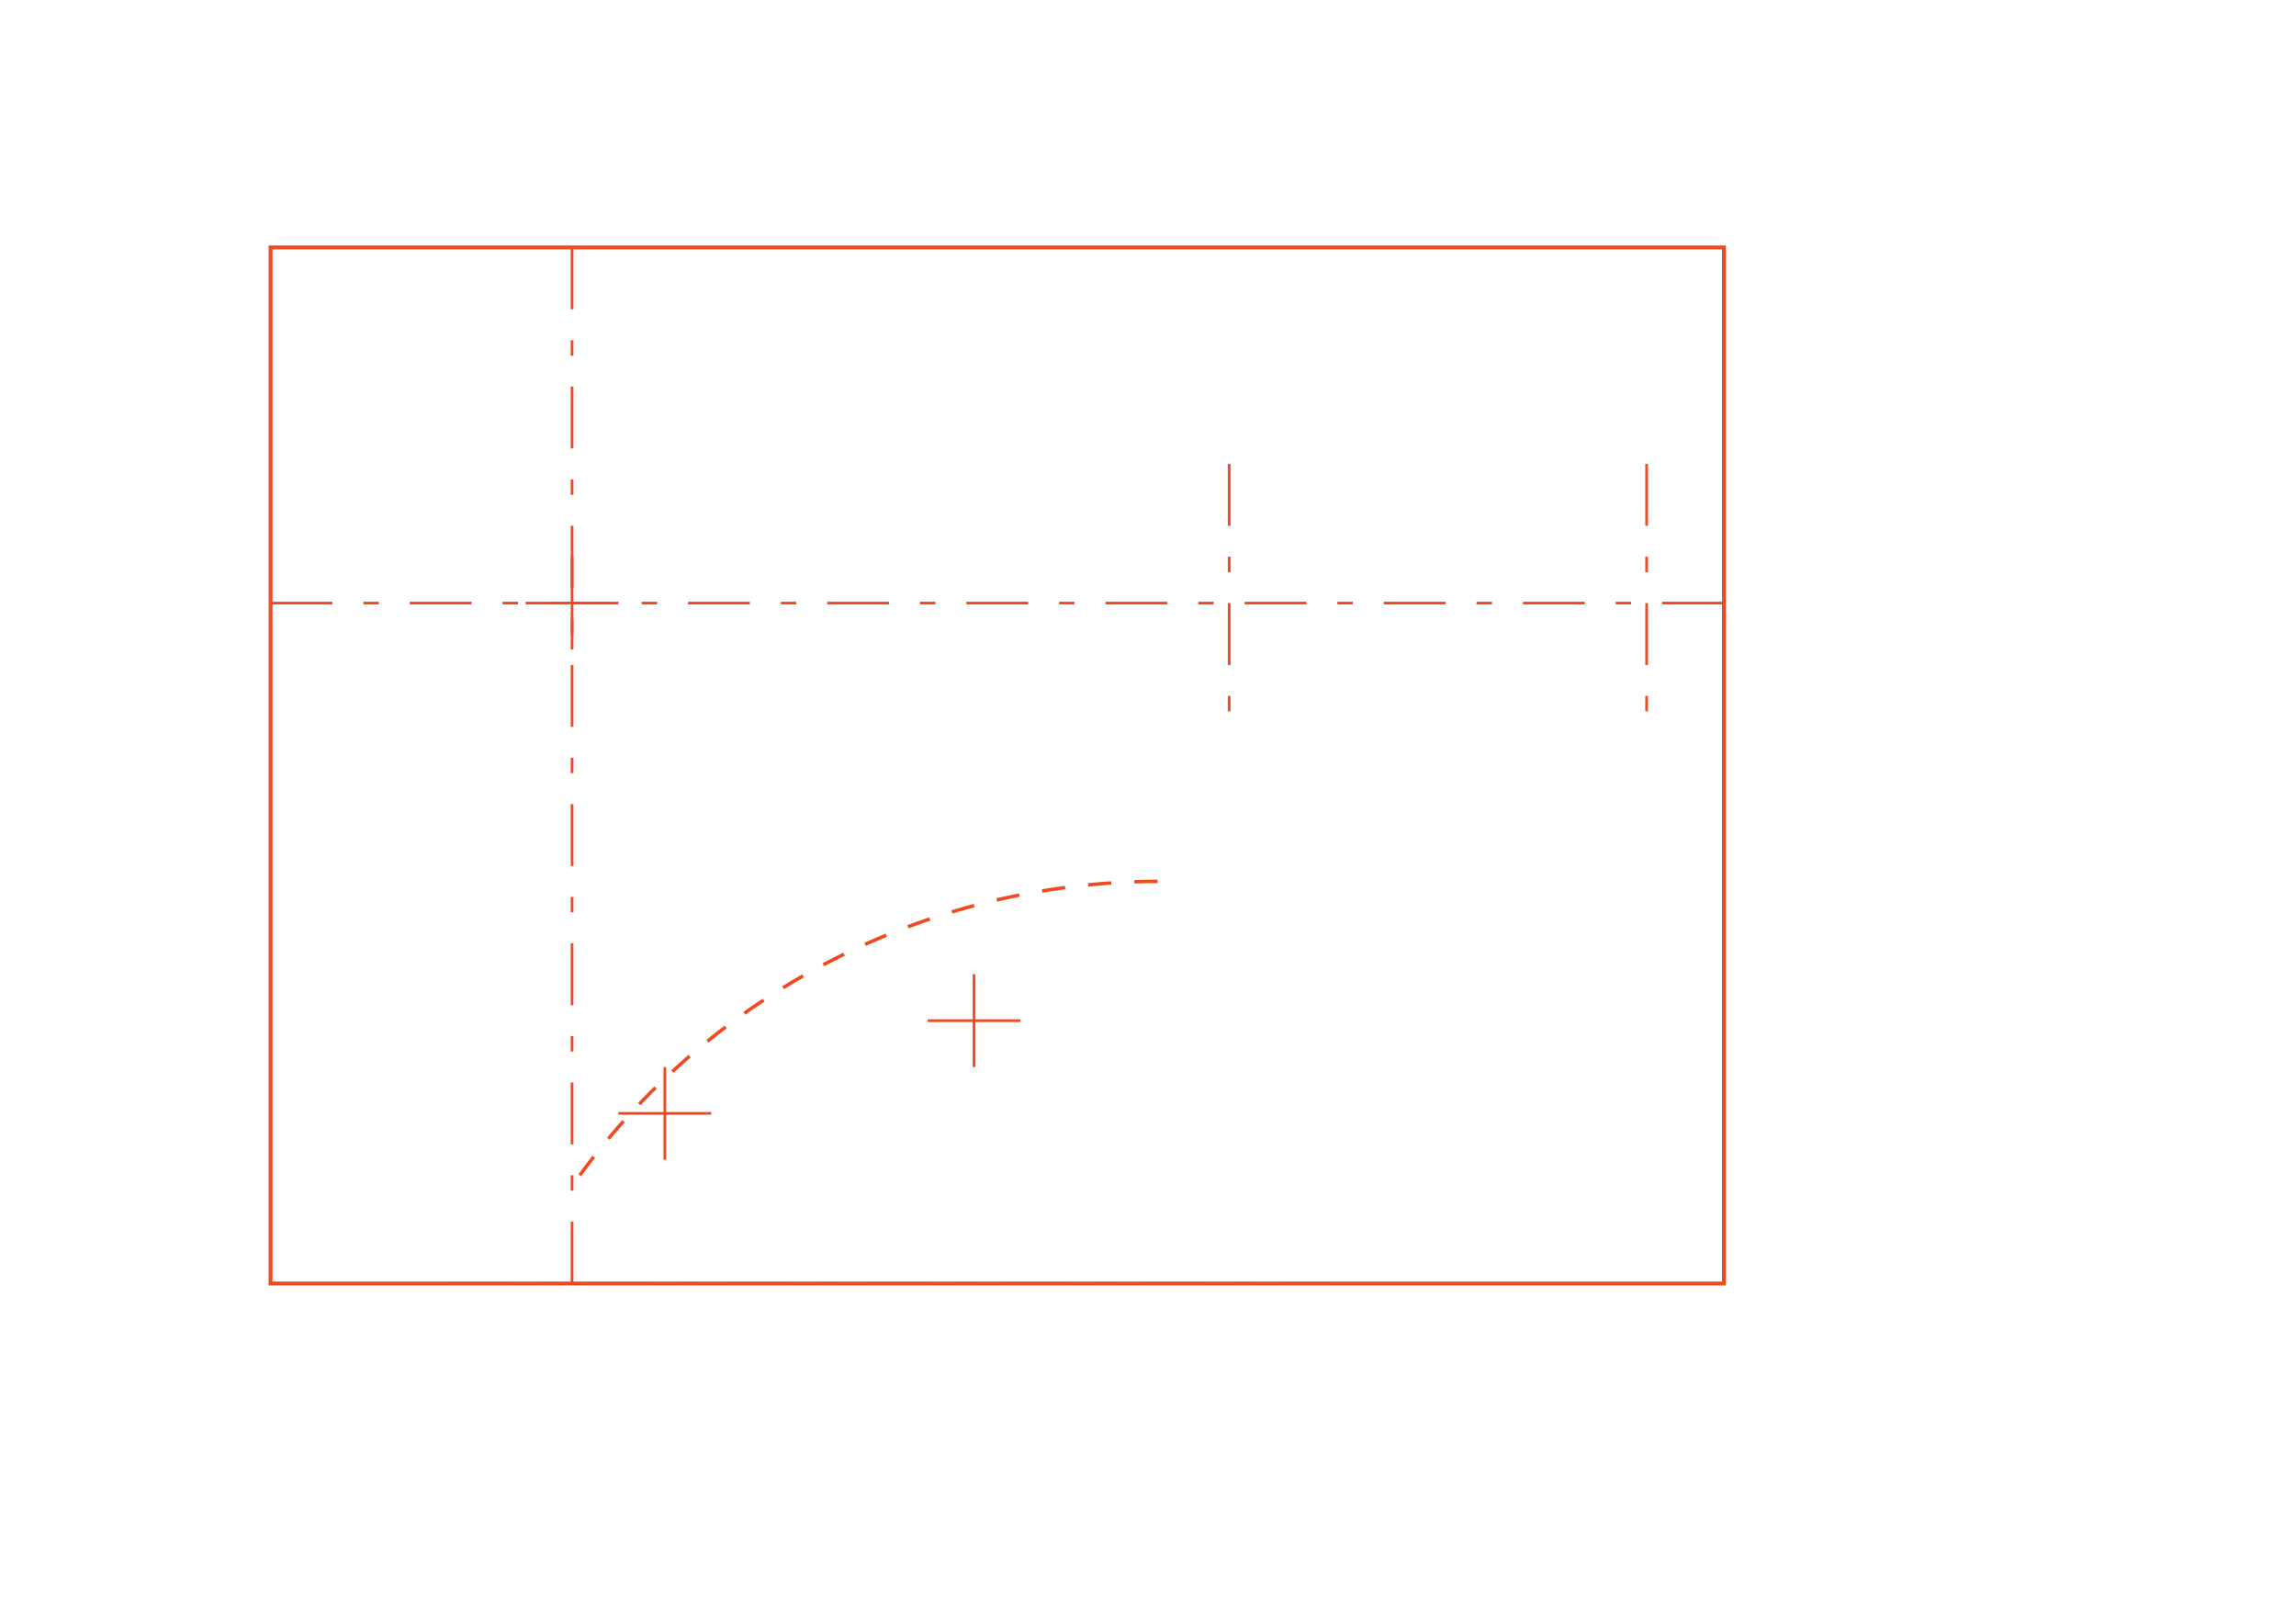
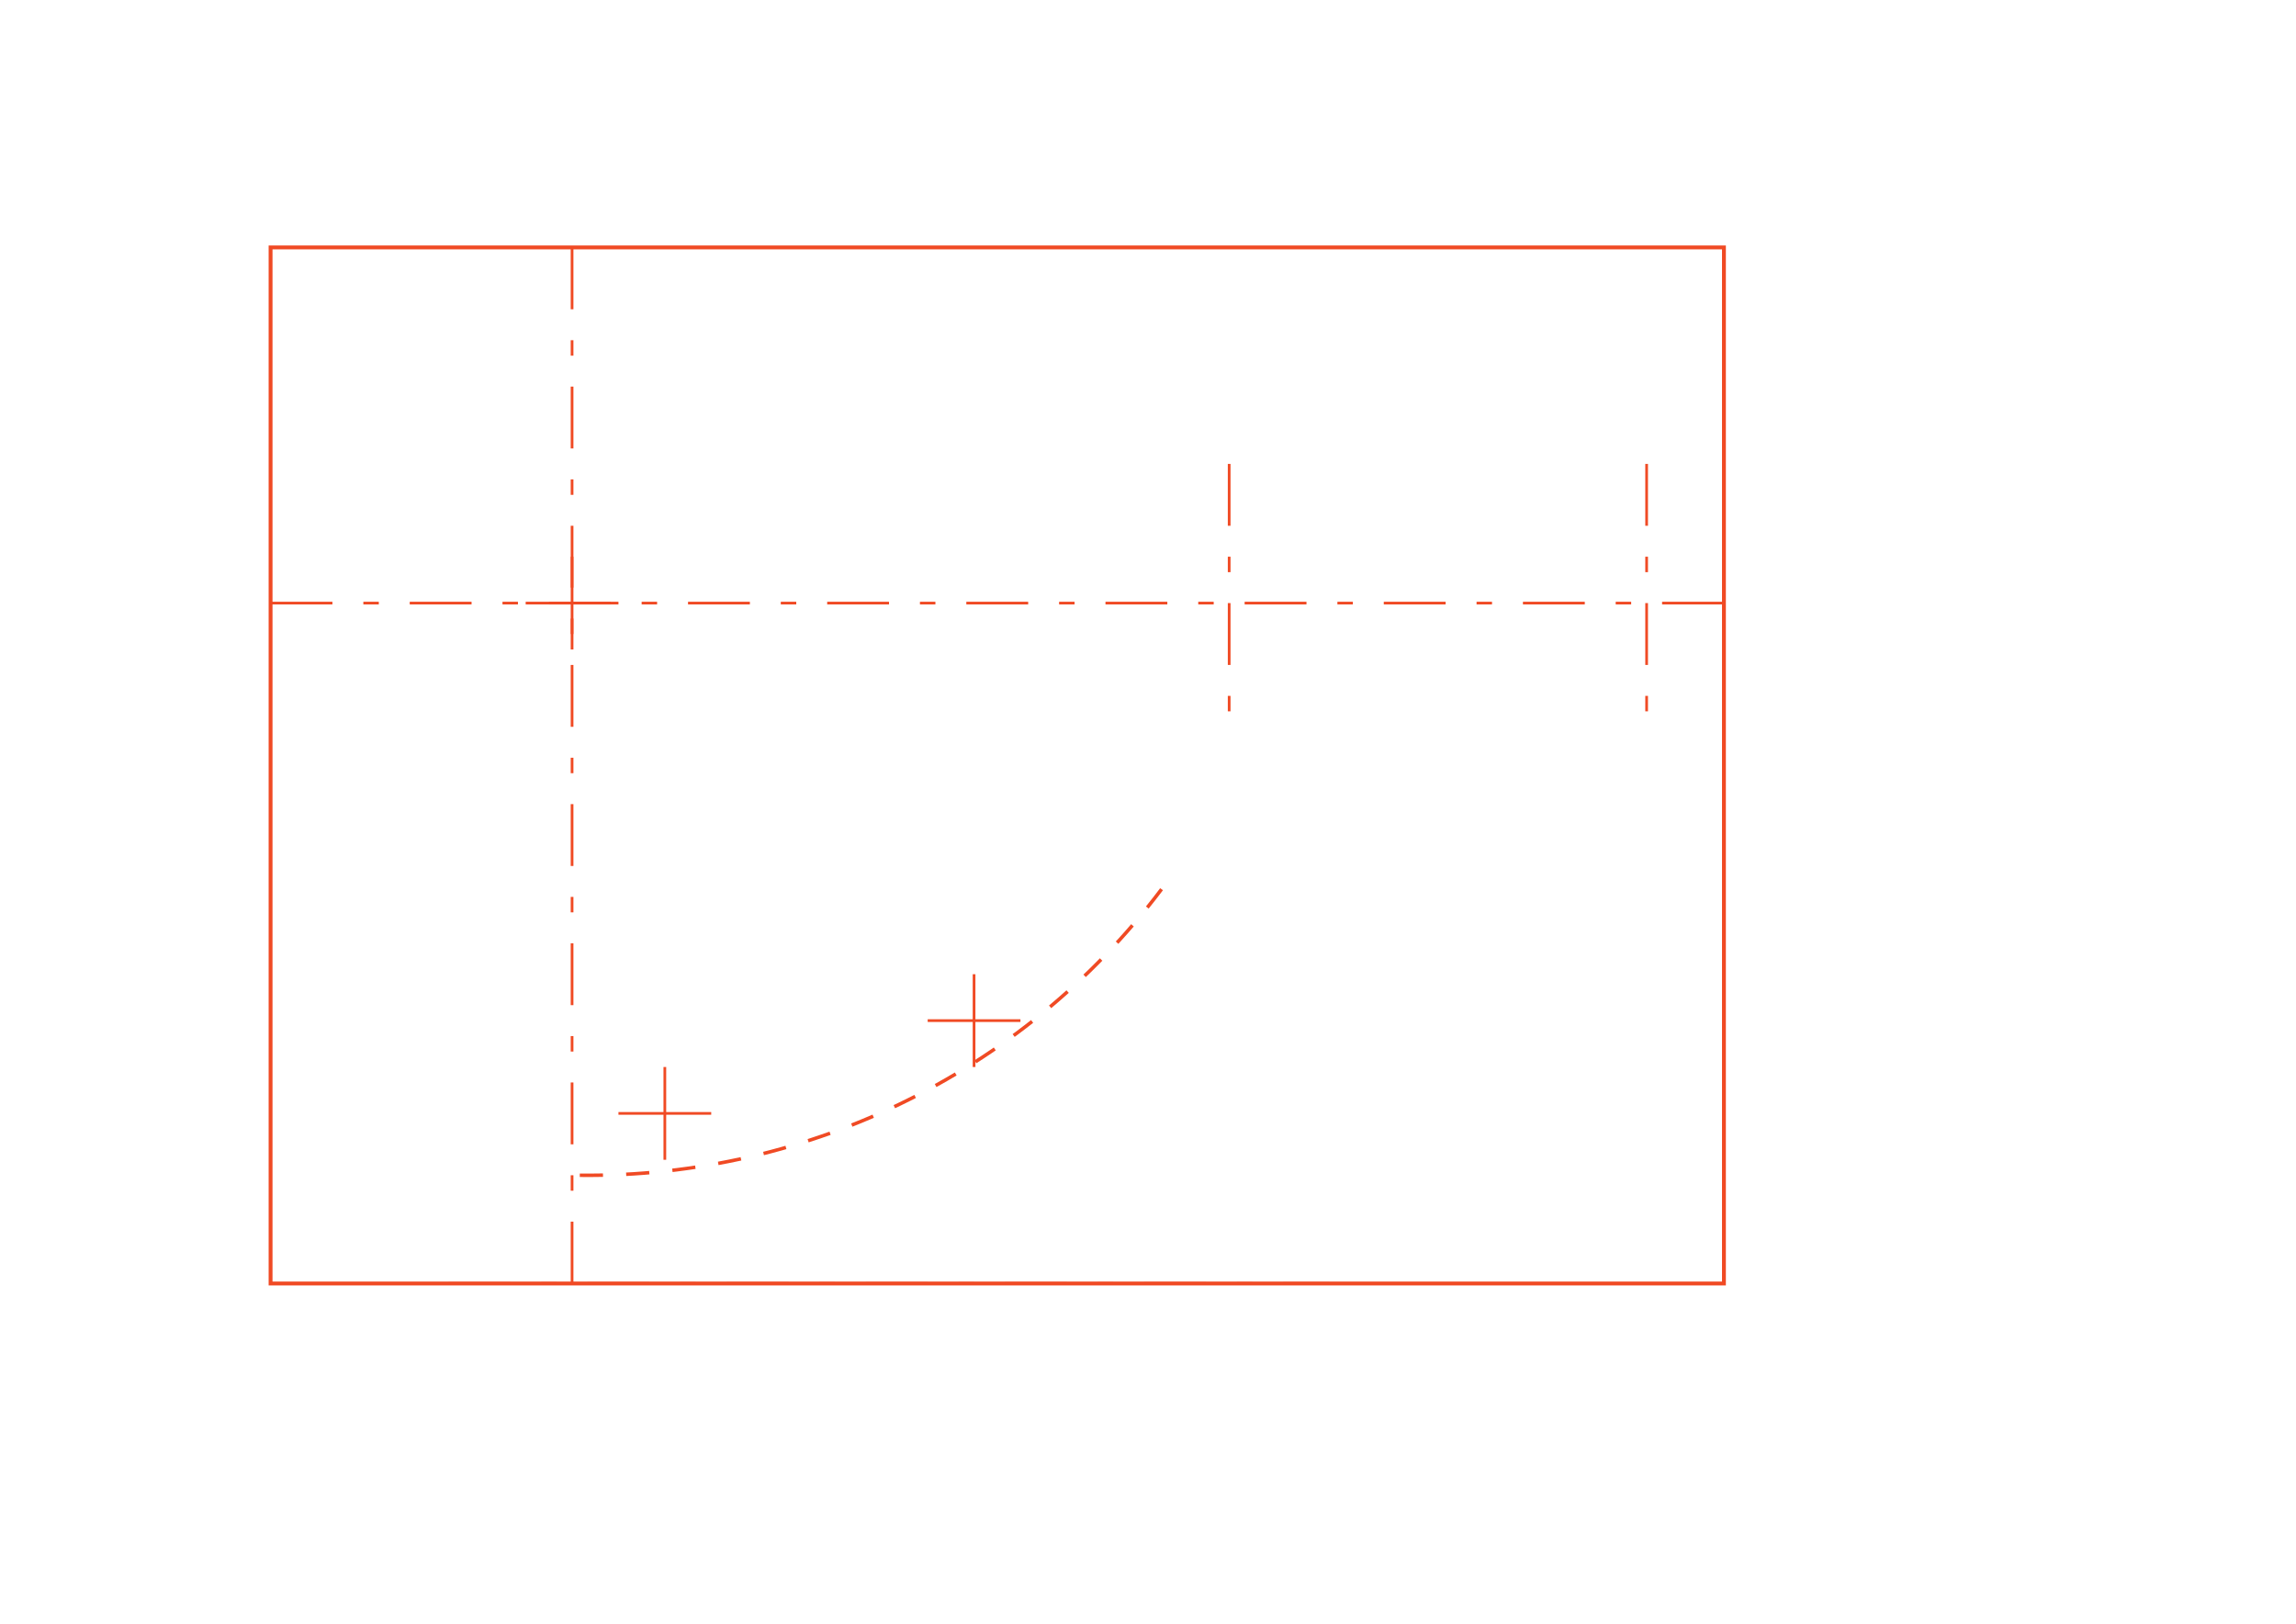
<svg xmlns="http://www.w3.org/2000/svg" width="297" height="210" viewBox="0 0 297 210">
  <path data-canvas-object-id="exercise-354-global-bounding-box" data-canvas-kind="path" data-canvas-name="global bounding" d="M 35 32 H 223 V 166 H 35 Z" fill="none" stroke="#f04a24" stroke-width="0.5" />
  <path data-canvas-object-id="exercise-354-global-datum-horizontal" data-canvas-kind="path" data-canvas-name="Main horizontal datum through bore and slot" d="M 35 78 L 223 78" fill="none" stroke="#f04a24" stroke-width="0.35" stroke-dasharray="8 4 2 4" />
  <path data-canvas-object-id="exercise-354-global-datum-bore-vertical" data-canvas-kind="path" data-canvas-name="Main vertical datum through large bore" d="M 74 32 L 74 166" fill="none" stroke="#f04a24" stroke-width="0.35" stroke-dasharray="8 4 2 4" />
  <path data-canvas-object-id="exercise-354-global-datum-slot-left" data-canvas-kind="path" data-canvas-name="Slot left extent datum" d="M 159 60 L 159 96" fill="none" stroke="#f04a24" stroke-width="0.35" stroke-dasharray="8 4 2 4" />
  <path data-canvas-object-id="exercise-354-global-datum-slot-right" data-canvas-kind="path" data-canvas-name="Slot right extent datum" d="M 213 60 L 213 96" fill="none" stroke="#f04a24" stroke-width="0.35" stroke-dasharray="8 4 2 4" />
  <path data-canvas-object-id="exercise-354-global-datum-lower-extent" data-canvas-kind="path" data-canvas-name="Lower lobe extent datum" d="M 58 166 L 172 166" fill="none" stroke="#f04a24" stroke-width="0.35" stroke-dasharray="8 4 2 4" />
-   <path data-canvas-object-id="exercise-354-global-lower-arc-cue" data-canvas-kind="path" data-canvas-name="Lower construction arc cue" d="M 75 152 A 92.876 92.876 0 0 1 151 114" fill="none" stroke="#f04a24" stroke-width="0.45" stroke-dasharray="3 3" />
+   <path data-canvas-object-id="exercise-354-global-lower-arc-cue" data-canvas-kind="path" data-canvas-name="Lower construction arc cue" d="M 75 152 A 92.876 92.876 0 0 0 151 114" fill="none" stroke="#f04a24" stroke-width="0.45" stroke-dasharray="3 3" />
  <path data-canvas-object-id="exercise-354-global-bore-center" data-canvas-kind="path" data-canvas-name="Large bore center mark" d="M 68 78 L 80 78 M 74 72 L 74 84" fill="none" stroke="#f04a24" stroke-width="0.35" />
  <path data-canvas-object-id="exercise-354-global-left-small-hole-center" data-canvas-kind="path" data-canvas-name="Left small-hole center cue" d="M 80 144 L 92 144 M 86 138 L 86 150" fill="none" stroke="#f04a24" stroke-width="0.35" />
  <path data-canvas-object-id="exercise-354-global-right-small-hole-center" data-canvas-kind="path" data-canvas-name="Right small-hole center cue" d="M 120 132 L 132 132 M 126 126 L 126 138" fill="none" stroke="#f04a24" stroke-width="0.35" />
</svg>
